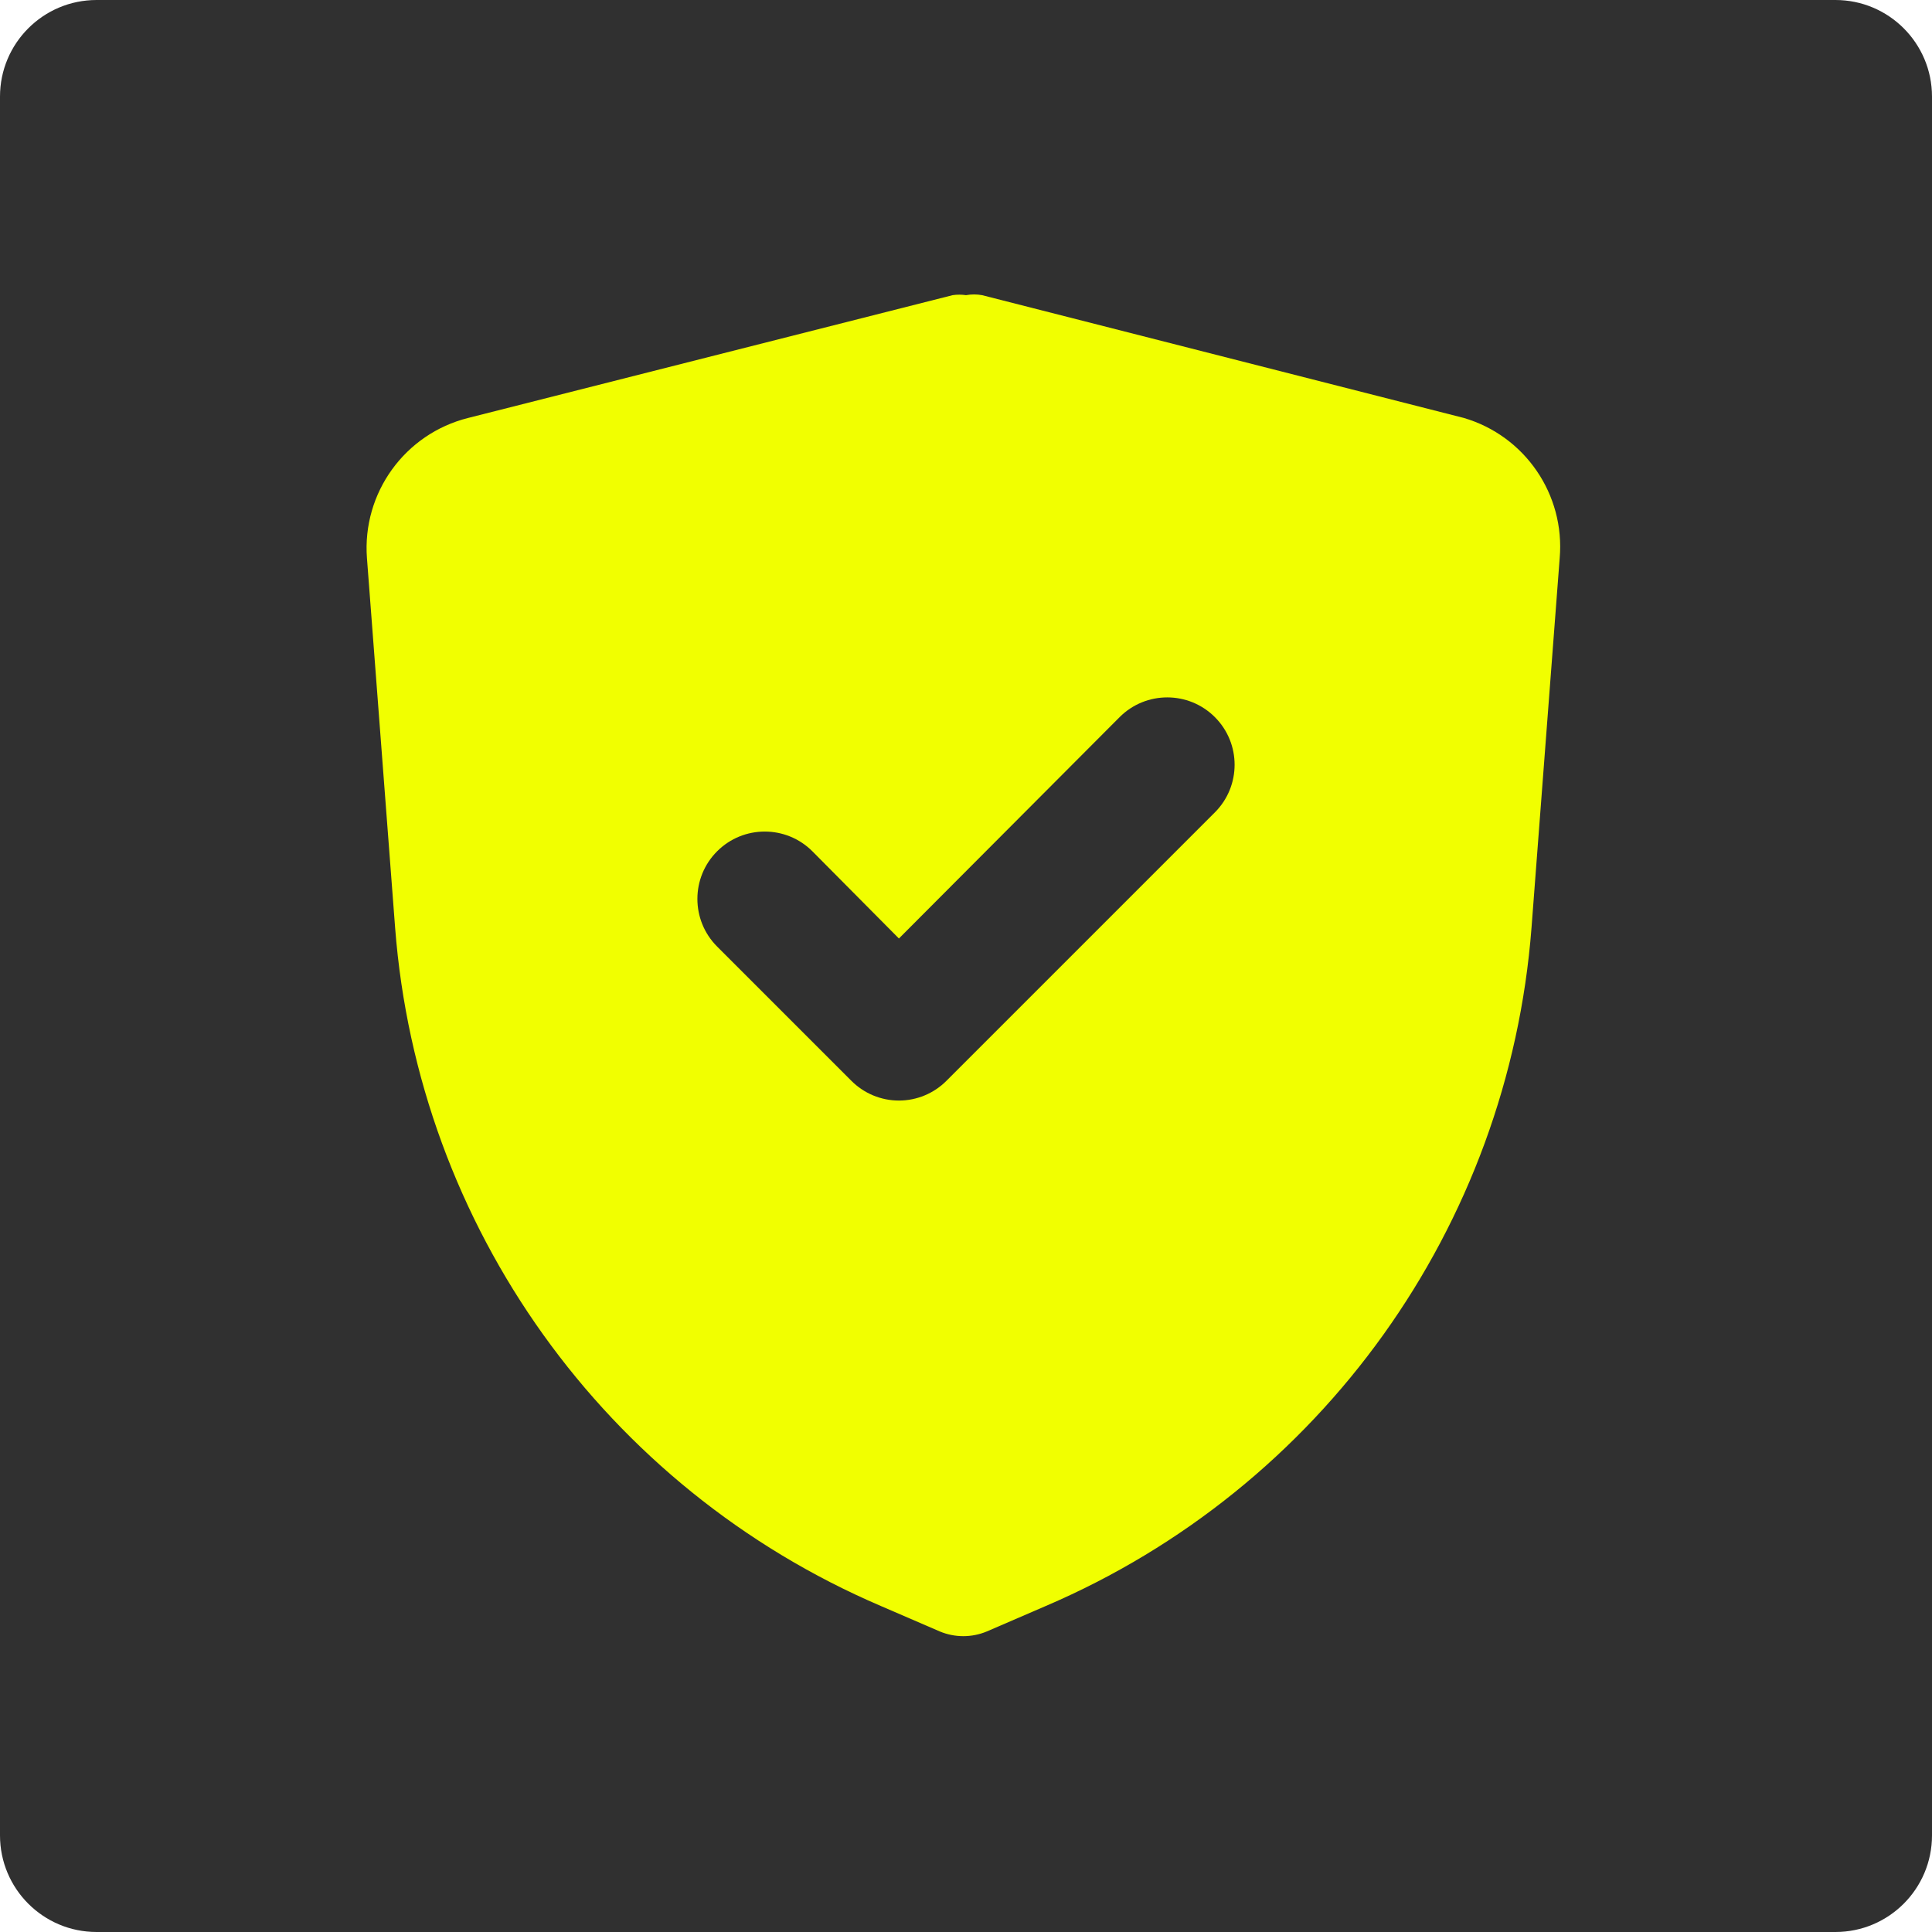
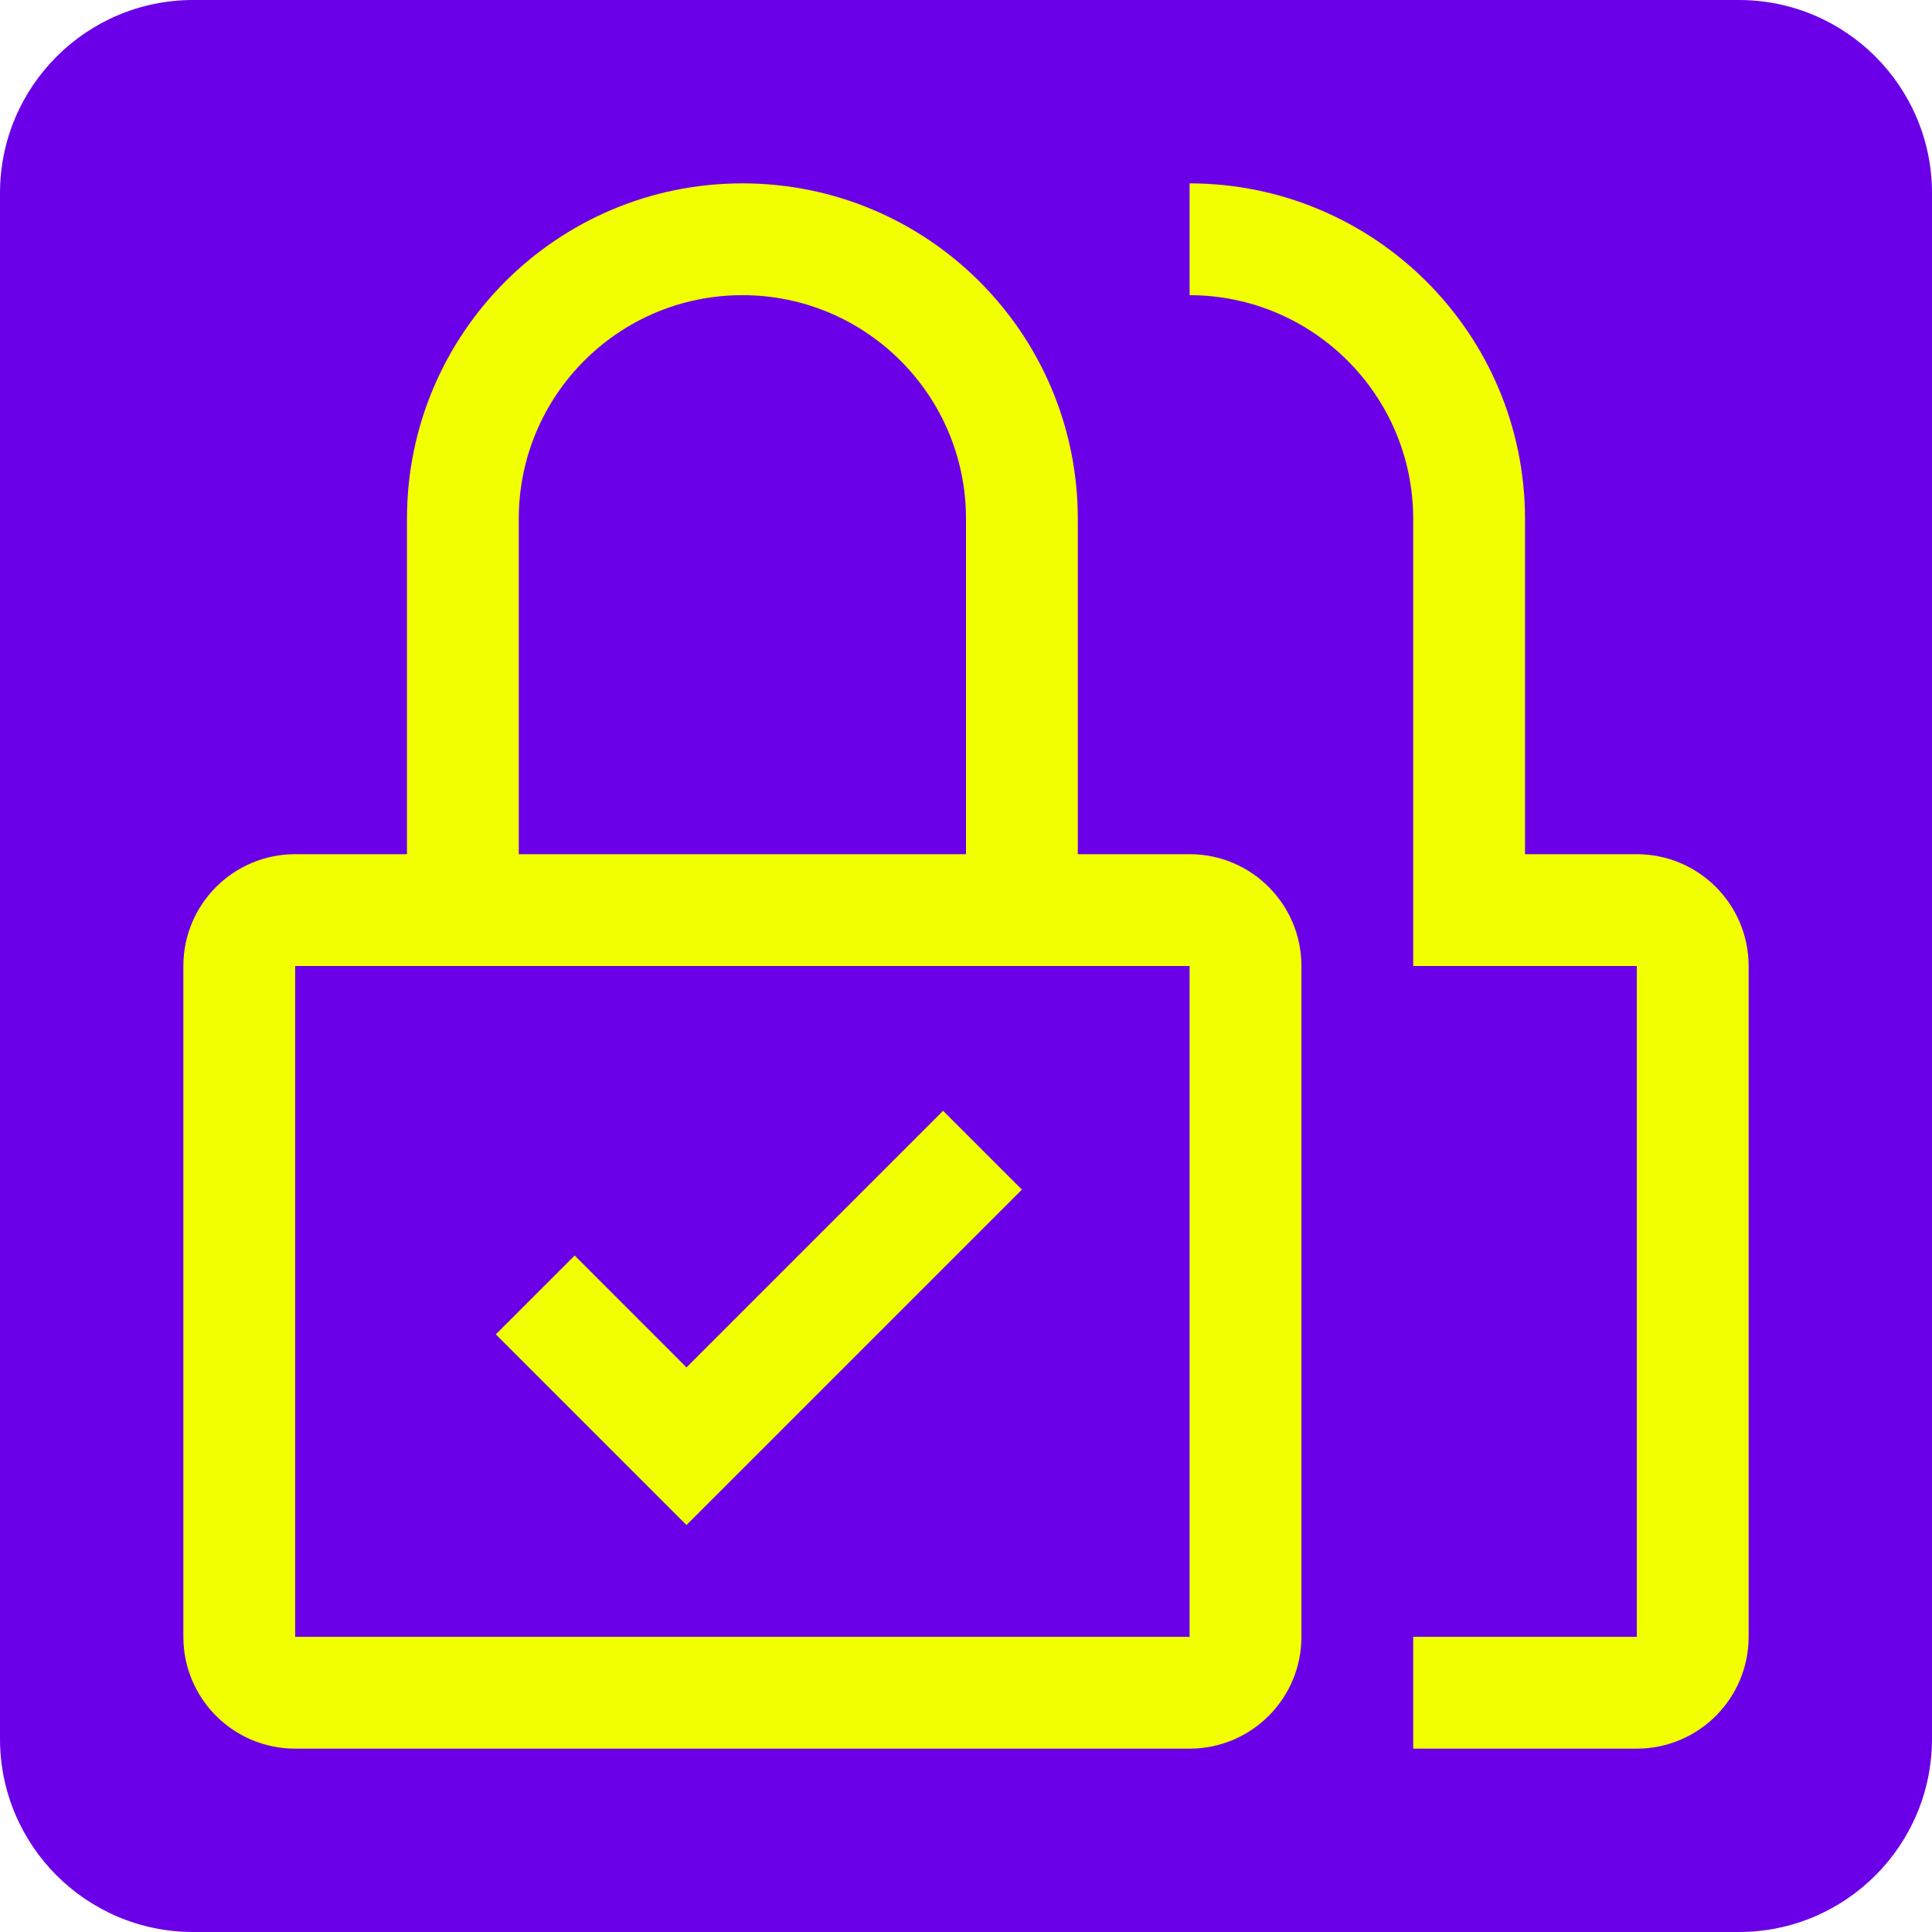
- <svg xmlns="http://www.w3.org/2000/svg" width="800px" height="800px" viewBox="-2.4 -2.4 28.80 28.80" id="secure" class="icon glyph" fill="#000000">
+ <svg xmlns="http://www.w3.org/2000/svg" fill="#F1FF00" width="800px" height="800px" viewBox="-1.28 -1.28 34.56 34.56" id="icon" stroke="#F1FF00" stroke-width="0">
  <g id="SVGRepo_bgCarrier" stroke-width="0">
-     <rect x="-2.4" y="-2.4" width="28.80" height="28.80" rx="1.44" fill="#303030" strokewidth="0" />
+     <rect x="-1.28" y="-1.28" width="34.56" height="34.56" rx="3.456" fill="#6B00E8" strokewidth="0" />
  </g>
  <g id="SVGRepo_tracerCarrier" stroke-linecap="round" stroke-linejoin="round" />
  <g id="SVGRepo_iconCarrier">
-     <path d="M19.42,3.83,12.24,2h0A.67.67,0,0,0,12,2a.67.67,0,0,0-.2,0h0L4.58,3.83A2,2,0,0,0,3.07,5.92l.42,5.51a12,12,0,0,0,7.24,10.11l.88.38h0a.91.91,0,0,0,.7,0h0l.88-.38a12,12,0,0,0,7.24-10.11l.42-5.51A2,2,0,0,0,19.42,3.83ZM15.71,9.71l-4,4a1,1,0,0,1-1.42,0l-2-2a1,1,0,0,1,1.42-1.42L11,11.59l3.29-3.3a1,1,0,0,1,1.42,1.42Z" style="fill:#F1FF00" />
+     <defs>
+       <style> .cls-1 { fill: none; } </style>
+     </defs>
+     <polygon points="11 23.18 9 21.179 7.589 22.589 11 26 17 20 15.59 18.59 11 23.18" />
+     <path d="M28,30H24V28h4V16H24V8a4.005,4.005,0,0,0-4-4V2a6.007,6.007,0,0,1,6,6v6h2a2.002,2.002,0,0,1,2,2V28A2.002,2.002,0,0,1,28,30Z" transform="translate(0 0)" />
+     <path d="M20,14H18V8A6,6,0,0,0,6,8v6H4a2,2,0,0,0-2,2V28a2,2,0,0,0,2,2H20a2,2,0,0,0,2-2V16A2,2,0,0,0,20,14ZM8,8a4,4,0,0,1,8,0v6H8ZM20,28H4V16H20Z" transform="translate(0 0)" />
+     <rect id="_Transparent_Rectangle_" data-name="&lt;Transparent Rectangle&gt;" class="cls-1" width="32" height="32" />
  </g>
</svg>
